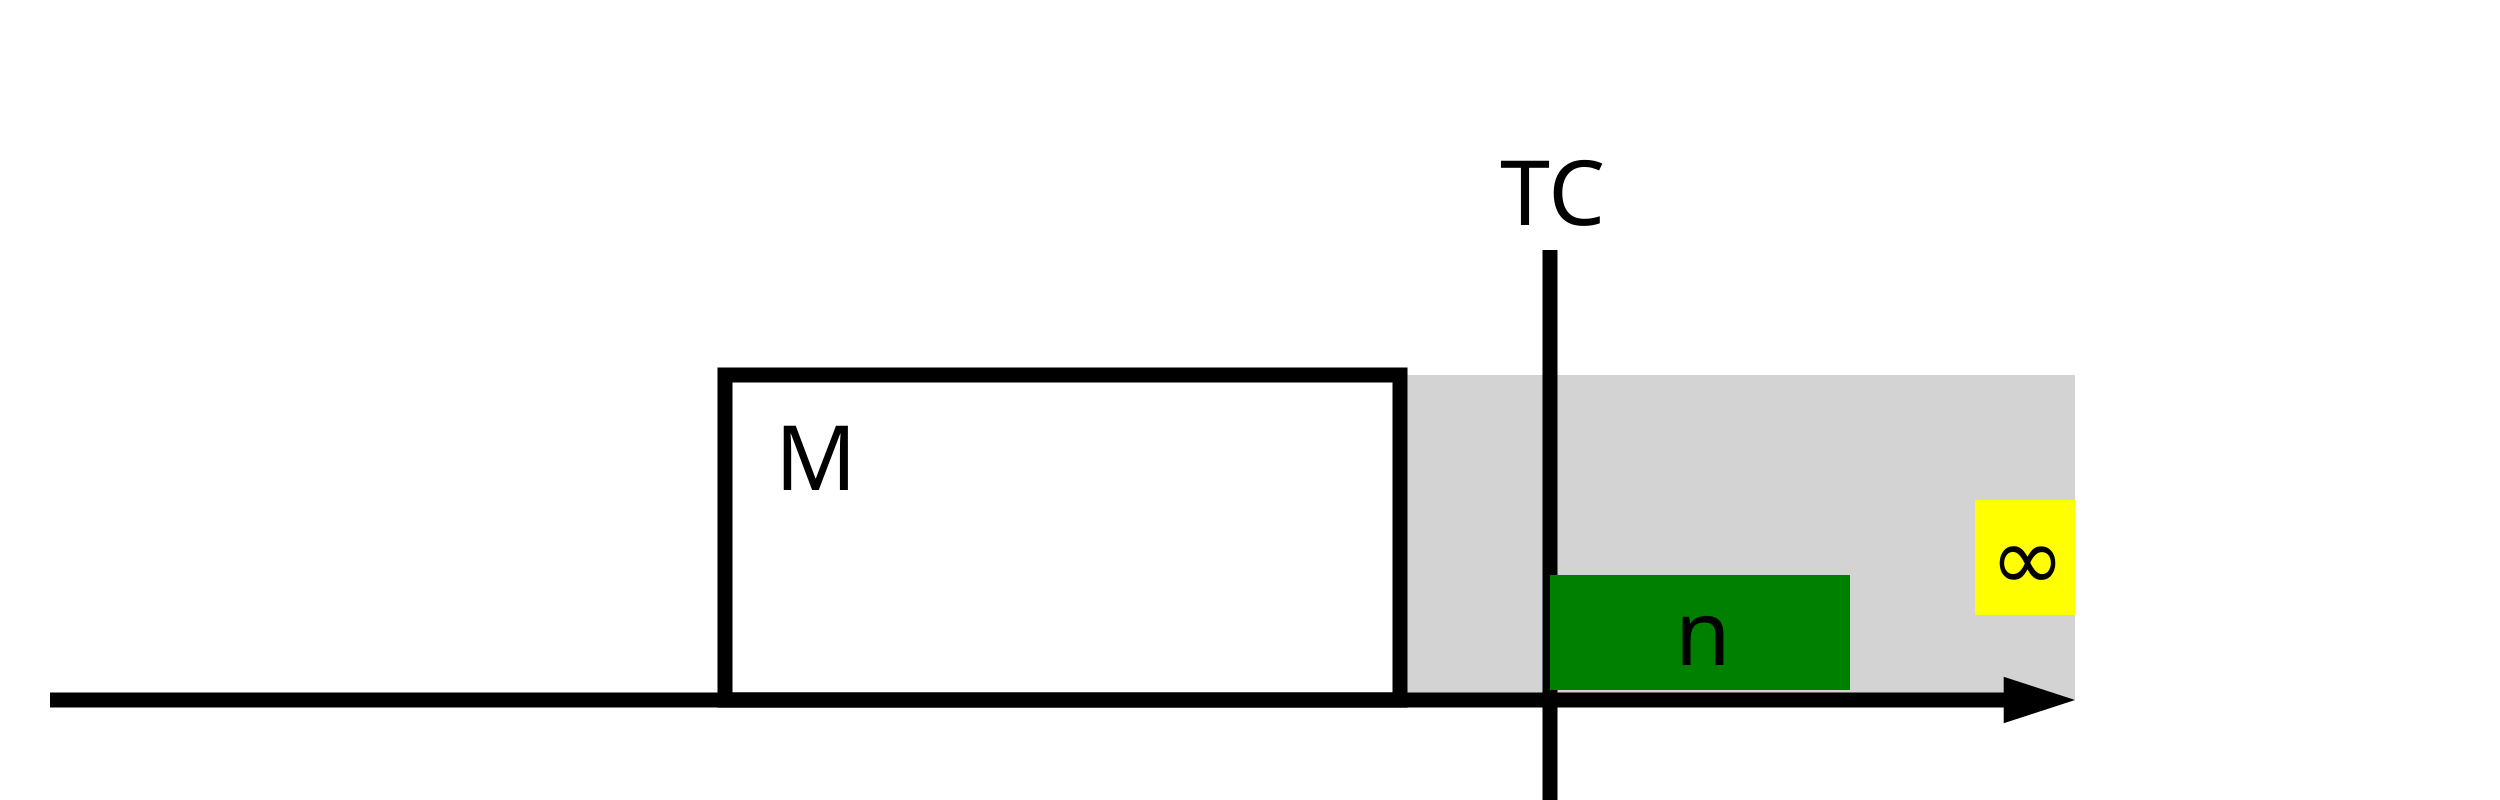
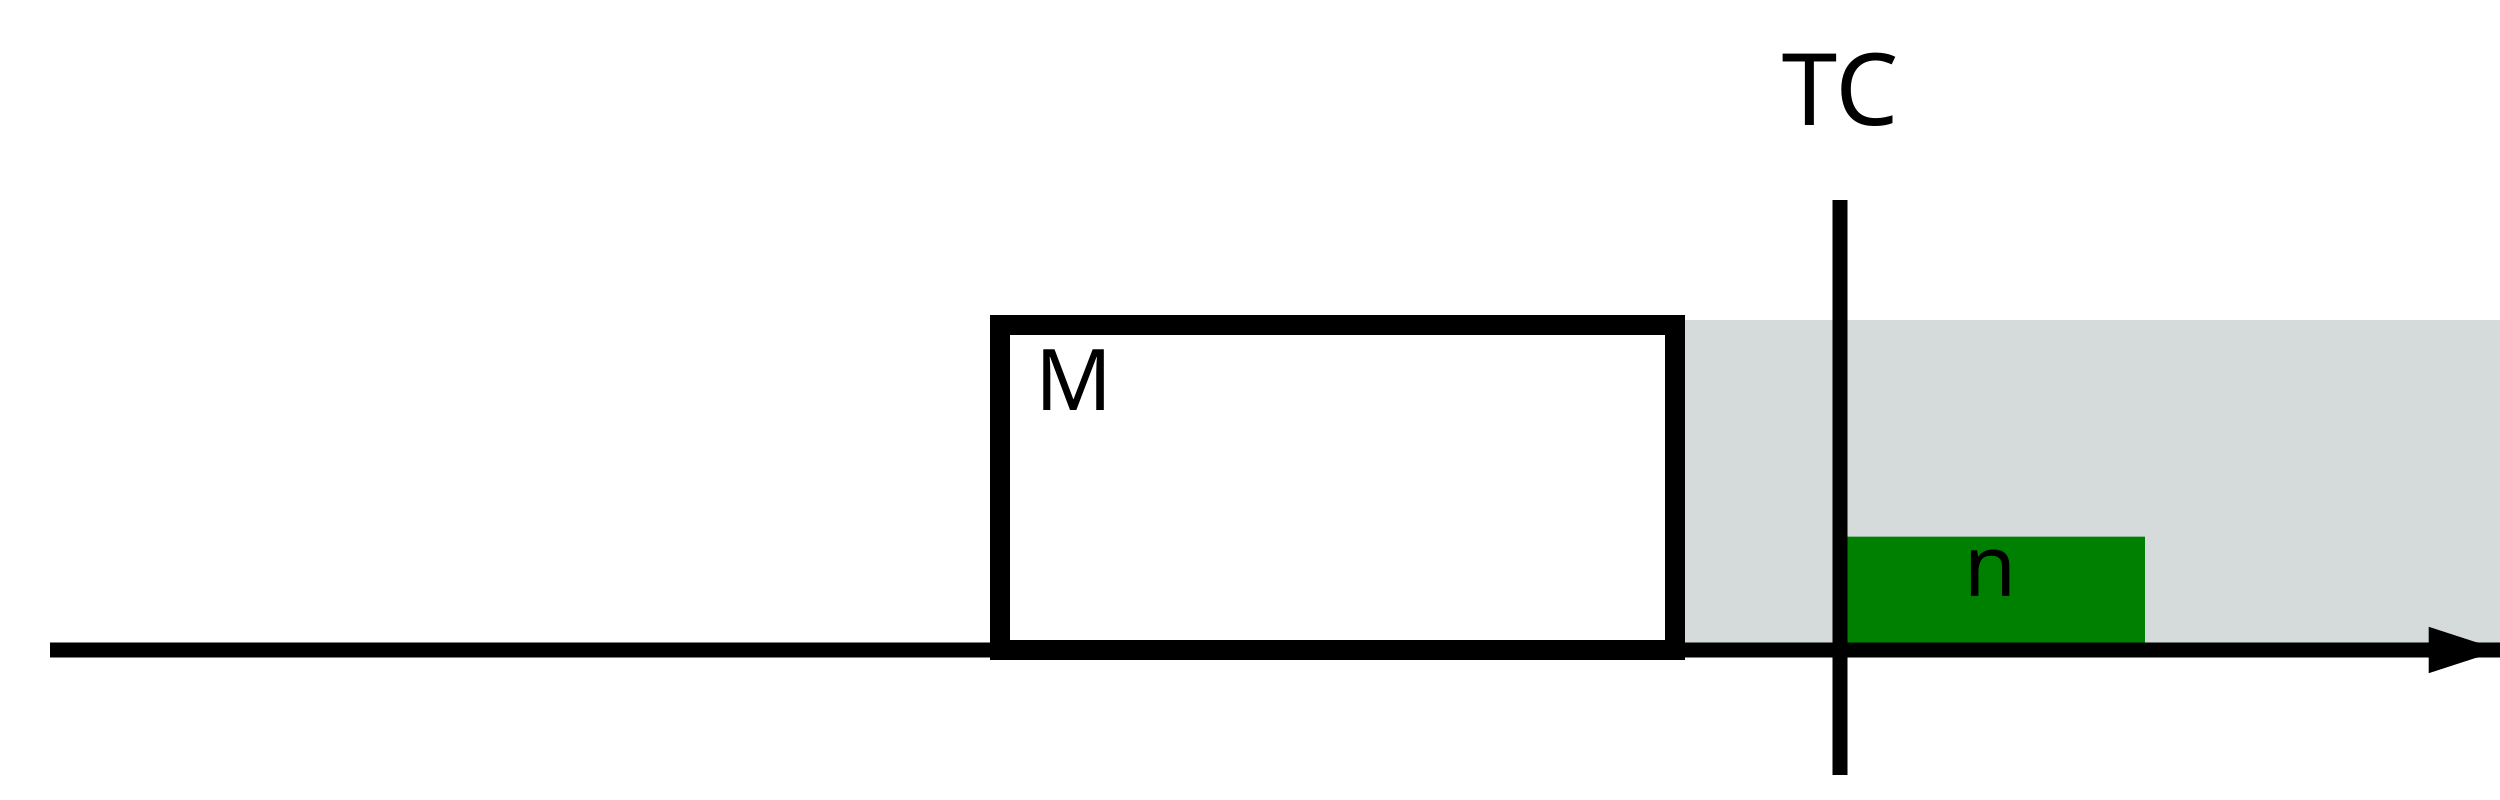
- <svg xmlns="http://www.w3.org/2000/svg" xmlns:xlink="http://www.w3.org/1999/xlink" width="500px" height="160px">
-   <svg>
-     <defs>
-       <marker id="nextGreenArrowhead" markerWidth="5" markerHeight="2.67" orient="auto" refX="0" refY="1.33">
-         <polygon points="0 0, 4 1.33, 0 2.67" fill="green" />
-         <circle cx="3.7" cy="1.33" r="1" fill="black" />
-       </marker>
-       <marker id="nextRedArrowhead" markerWidth="5" markerHeight="2.67" orient="auto" refX="0" refY="1.33">
-         <polygon points="0 0, 4 1.33, 0 2.67" fill="red" />
-         <circle cx="3.7" cy="1.33" r="1" fill="black" />
-       </marker>
-       <marker id="greenArrowhead" markerWidth="4" markerHeight="2.67" orient="auto" refX="0" refY="1.33">
-         <polygon points="0 0, 4 1.33, 0 2.67" fill="green" />
-       </marker>
-       <marker id="redArrowhead" markerWidth="4" markerHeight="2.67" orient="auto" refX="0" refY="1.33">
-         <polygon points="0 0, 4 1.33, 0 2.67" fill="red" />
-       </marker>
-       <pattern id="myPattern" x="10" y="10" width="10" height="10" patternUnits="userSpaceOnUse">
-         <circle cx="6" cy="6" r="3" style="stroke: none; fill: orange" />
-       </pattern>
-       <g id="standard">
-         <path d="M10 140h 400" stroke="#000" stroke-width="3" fill="none" id="line" />
-         <path d="M415 140l -14.26 4.64v -9.28z" stroke="#000" stroke-width="0" id="arrow-end" />
-       </g>
-       <g id="with_Mode">
-         <rect x="145" y="75" width="135" height="65" stroke="#000" stroke-width="3" fill="none" />
-         <text x="155" y="98" font-family="sans-serif" font-size="18px" font-weight="normal" fill="black">M</text>
-       </g>
-       <g id="without_Mode">
-         <line x1="100" y1="20" x2="100" y2="180" stroke="blue" stroke-width="3" />
-         <text x="50" y="15" font-family="sans-serif" font-size="18px" font-weight="normal" fill="blue">beginning of time</text>
-       </g>
-       <g id="trigger_Condition">
-         <line x1="25" y1="20" x2="25" y2="180" stroke="black" stroke-width="3" />
-         <text x="15" y="15" font-family="sans-serif" font-size="18px" font-weight="normal" fill="black">TC</text>
-       </g>
-       <g id="stop_Condition">
-         <line x1="25" y1="20" x2="25" y2="180" stroke="black" stroke-width="3" />
-         <text x="15" y="15" font-family="sans-serif" font-size="18px" font-weight="normal" fill="black">SC</text>
-       </g>
-       <g id="Scope">
-         <rect width="135" height="65" style="fill:lightgray" />
-       </g>
-       <g id="ScopeForNullScope">
-         <rect width="300" height="65" style="fill:lightgray" />
-       </g>
-       <g id="Timing_within">
-         <rect width="60" height="23" style="fill:orange" />
-         <text x="25" y="18" font-family="sans-serif" font-size="18px" font-weight="normal" fill="black">n</text>
-       </g>
-       <g id="Timing_only_within">
-         <rect width="60" height="23" style="fill:red" />
-         <text x="25" y="18" font-family="sans-serif" font-size="18px" font-weight="normal" fill="black">n</text>
-       </g>
-       <g id="Timing_for">
-         <rect width="60" height="23" style="fill:green" />
-         <text x="25" y="18" font-family="sans-serif" font-size="18px" font-weight="normal" fill="black">n</text>
-       </g>
-       <g id="Timing_only_for">
-         <rect width="60" height="23" style="fill: url(#myPattern);" />
-         <text x="25" y="18" font-family="sans-serif" font-size="18px" font-weight="normal" fill="black">n</text>
-       </g>
-       <g id="Timing_only_after">
-         <rect width="60" height="23" style="fill:orange" />
-         <text x="25" y="18" font-family="sans-serif" font-size="18px" font-weight="normal" fill="black">n</text>
-         <text x="36" y="-7" font-family="sans-serif" font-size="12px" font-weight="normal" fill="black">OR</text>
-         <circle cx="60" cy="0" r="6" fill="black" />
-         <path d="m72 -42 v20" stroke="red" stroke-width="6" marker-end="url(#nextRedArrowhead)" />
-       </g>
-       <g id="Timing_after">
-         <rect width="60" height="23" style="fill:red" />
-         <text x="25" y="18" font-family="sans-serif" font-size="18px" font-weight="normal" fill="black">n</text>
-         <circle cx="60" cy="25" r="6" fill="black" />
-         <path d="m72 -17 v20" stroke="green" stroke-width="6" marker-end="url(#nextGreenArrowhead)" />
-       </g>
-       <g id="Timing_immediately">
-         <path d="m0 -17 v20" stroke="green" stroke-width="6" marker-end="url(#greenArrowhead)" />
-       </g>
-       <g id="Timing_only_immediately">
-         <path d="m0 -17 v20" stroke="red" stroke-width="6" marker-end="url(#redArrowhead)" />
-       </g>
-       <g id="Timing_next">
-         <circle cx="0" cy="25" r="6" fill="black" />
-         <path d="m12 -17 v20" stroke="green" stroke-width="6" marker-end="url(#nextGreenArrowhead)" />
-       </g>
-       <g id="Timing_only_next">
-         <circle cx="0" cy="25" r="6" fill="black" />
-         <path d="m12 -17 v20" stroke="red" stroke-width="6" marker-end="url(#nextRedArrowhead)" />
-       </g>
-       <g id="Timing_eventually">
-         <rect width="135" height="23" style="fill:orange" />
-       </g>
-       <g id="Timing_eventually_null_scope">
-         <rect width="300" height="23" style="fill:orange" />
-       </g>
-       <g id="Timing_eventually_regular_condition">
-         <rect width="105" height="23" style="fill:orange" />
-       </g>
-       <g id="Timing_until">
-         <rect width="80" height="23" style="fill:green" />
-       </g>
-       <g id="Timing_until_null_scope">
-         <rect width="250" height="23" style="fill:green" />
-       </g>
-       <g id="Timing_until_regular_condition">
-         <rect width="65" height="23" style="fill:green" />
-       </g>
-       <g id="Timing_only_until">
-         <rect width="65" height="23" style="fill:url(#myPattern);" />
-       </g>
-       <g id="Timing_before">
-         <rect width="80" height="23" style="fill:orange;" />
-       </g>
-       <g id="Timing_before_null_scope">
-         <rect width="250" height="23" style="fill:orange;" />
-       </g>
-       <g id="Timing_before_regular_condition">
-         <rect width="65" height="23" style="fill:orange;" />
-       </g>
-       <g id="Timing_only_before">
-         <rect width="65" height="23" style="fill:red;" />
-       </g>
-       <g id="Timing_always">
-         <rect width="135" height="23" style="fill:green" />
-       </g>
-       <g id="Timing_always_null_scope">
-         <rect width="300" height="23" style="fill:green" />
-       </g>
-       <g id="Timing_always_regular_condition">
-         <rect width="105" height="23" style="fill:green" />
-       </g>
-       <g id="Timing_never">
-         <rect width="135" height="23" style="fill:red" />
-       </g>
-       <g id="Timing_never_null_scope">
-         <rect width="300" height="23" style="fill:red" />
-       </g>
-       <g id="Timing_never_regular_condition">
-         <rect width="105" height="23" style="fill:red" />
-       </g>
-       <g id="Timing_null">
-         <rect width="135" height="23" style="fill:orange" />
-       </g>
-       <g id="Timing_only_always">
-         <rect width="135" height="23" style="fill: url(#myPattern);" />
-       </g>
-       <g id="Timing_only_always_regular_condition">
-         <rect width="105" height="23" style="fill: url(#myPattern);" />
-       </g>
-       <g id="Timing_null_null_scope">
-         <rect width="300" height="23" style="fill:orange" />
-       </g>
-       <g id="Timing_null_regular_condition">
-         <rect width="105" height="23" style="fill:orange" />
-       </g>
-       <g id="Infinity">
-         <rect width="20" height="23" style="fill:yellow" />
-         <text x="3" y="18" font-family="sans-serif" font-size="18px" font-weight="normal" fill="black">∞</text>
-       </g>
-     </defs>
-   </svg>
-   <use xlink:href="#Scope" x="280" y="75" />
-   <use xlink:href="#trigger_Condition" x="285" y="30" />
-   <use xlink:href="#Infinity" x="395" y="100" />
-   <use xlink:href="#with_Mode" />
-   <use xlink:href="#Timing_for" x="310" y="115" />
-   <use xlink:href="#standard" />
+ <svg xmlns="http://www.w3.org/2000/svg" width="500px" height="160px">
+   <pattern id="dottedPattern" x="10" y="9" width="10" height="10" patternUnits="userSpaceOnUse">
+     <circle cx="6" cy="6" r="3" style="stroke: none; fill: orange" />
+   </pattern>
+   <rect x="338" y="65" width="162" height="65" stroke="#D5DBDB" stroke-width="2" fill="#D5DBDB " />
+   <rect x="368" y="108.333" width="60" height="21.667" stroke="green" stroke-width="2" fill="green " />
+   <text x="398" y="119.167" font-family="sans-serif" font-size="17px" font-weight="normal" text-anchor="middle" alignment-baseline="middle" fill="black">n</text>
+   <rect x="200" y="65" width="135" height="65" stroke="black" stroke-width="4" fill="none " />
+   <text x="207" y="82" font-family="sans-serif" font-size="17px" font-weight="normal" text-anchor="start" alignment-baseline="middle" fill="black">M</text>
+   <line x1="368" y1="40" x2="368" y2="155" stroke="black" stroke-width="3" />
+   <text x="368" y="25" font-family="sans-serif" font-size="20px" font-weight="normal" text-anchor="middle" alignment-baseline="middle" fill="black">TC</text>
+   <path d="M 10 130 h 500" stroke="#000" stroke-width="3" fill="none" />
+   <path d="M 500 130 l -14.26 4.64v -9.28z" stroke="#000" stroke-width="0" />
</svg>
